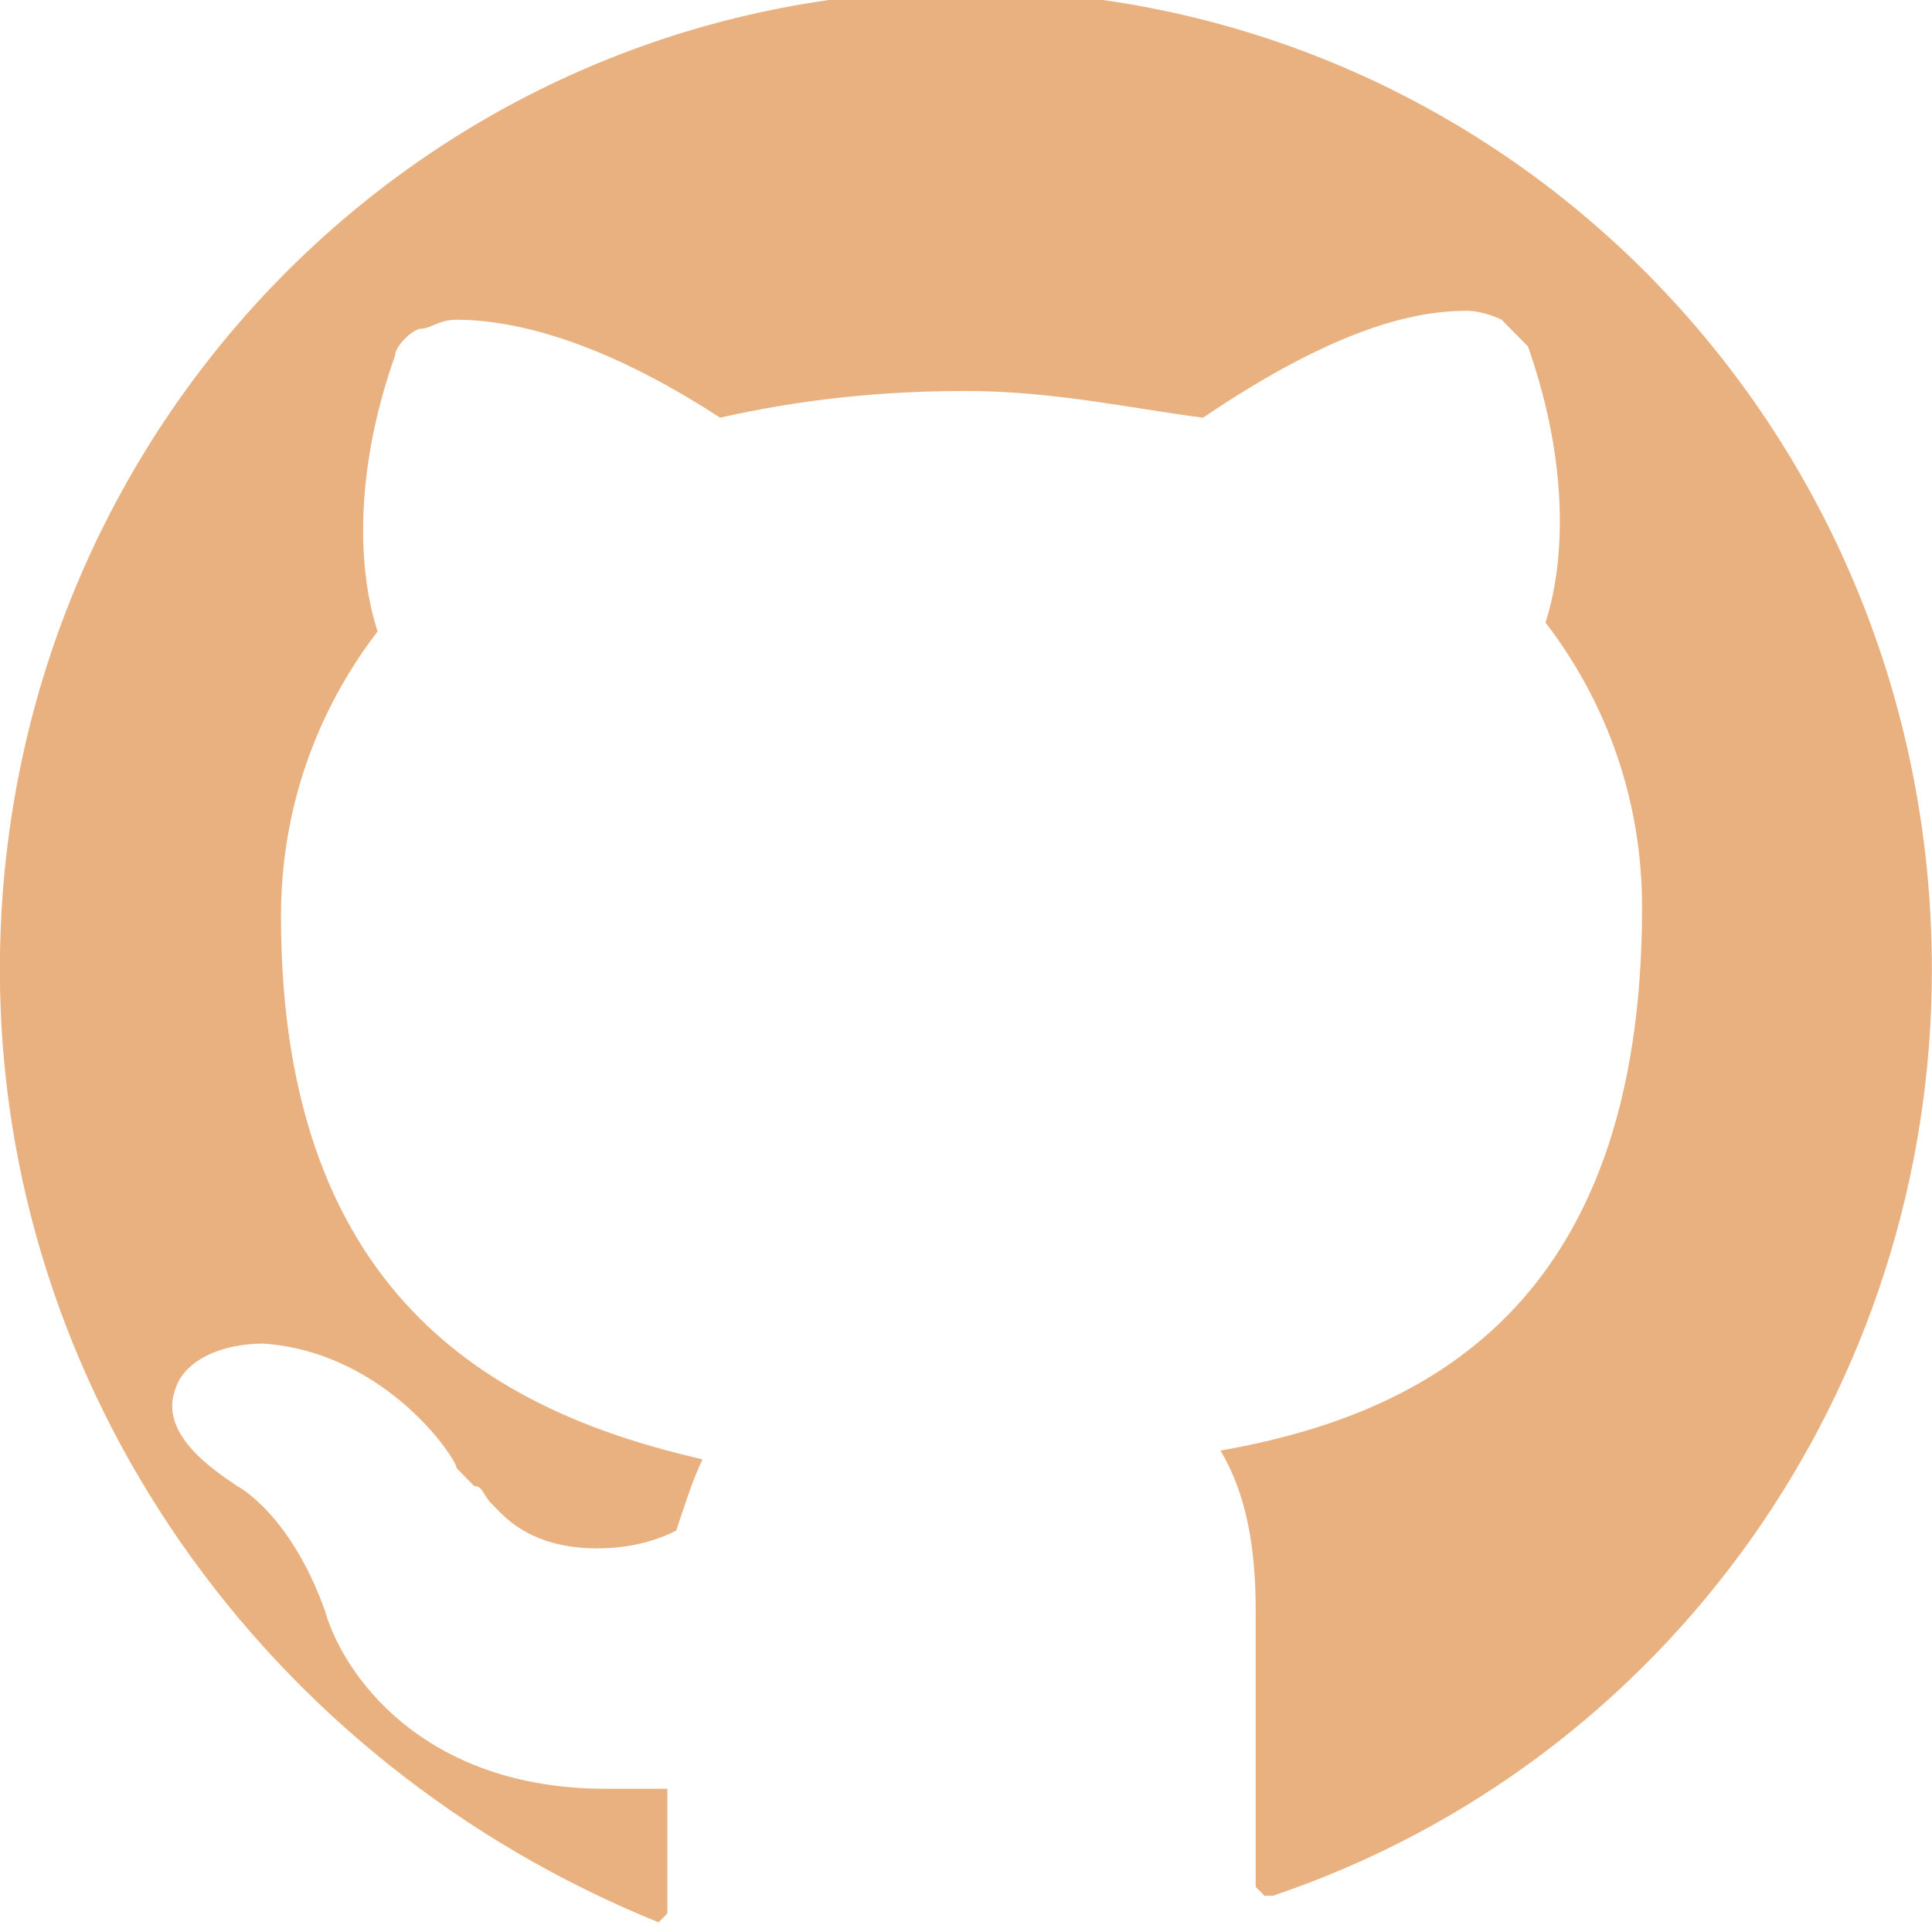
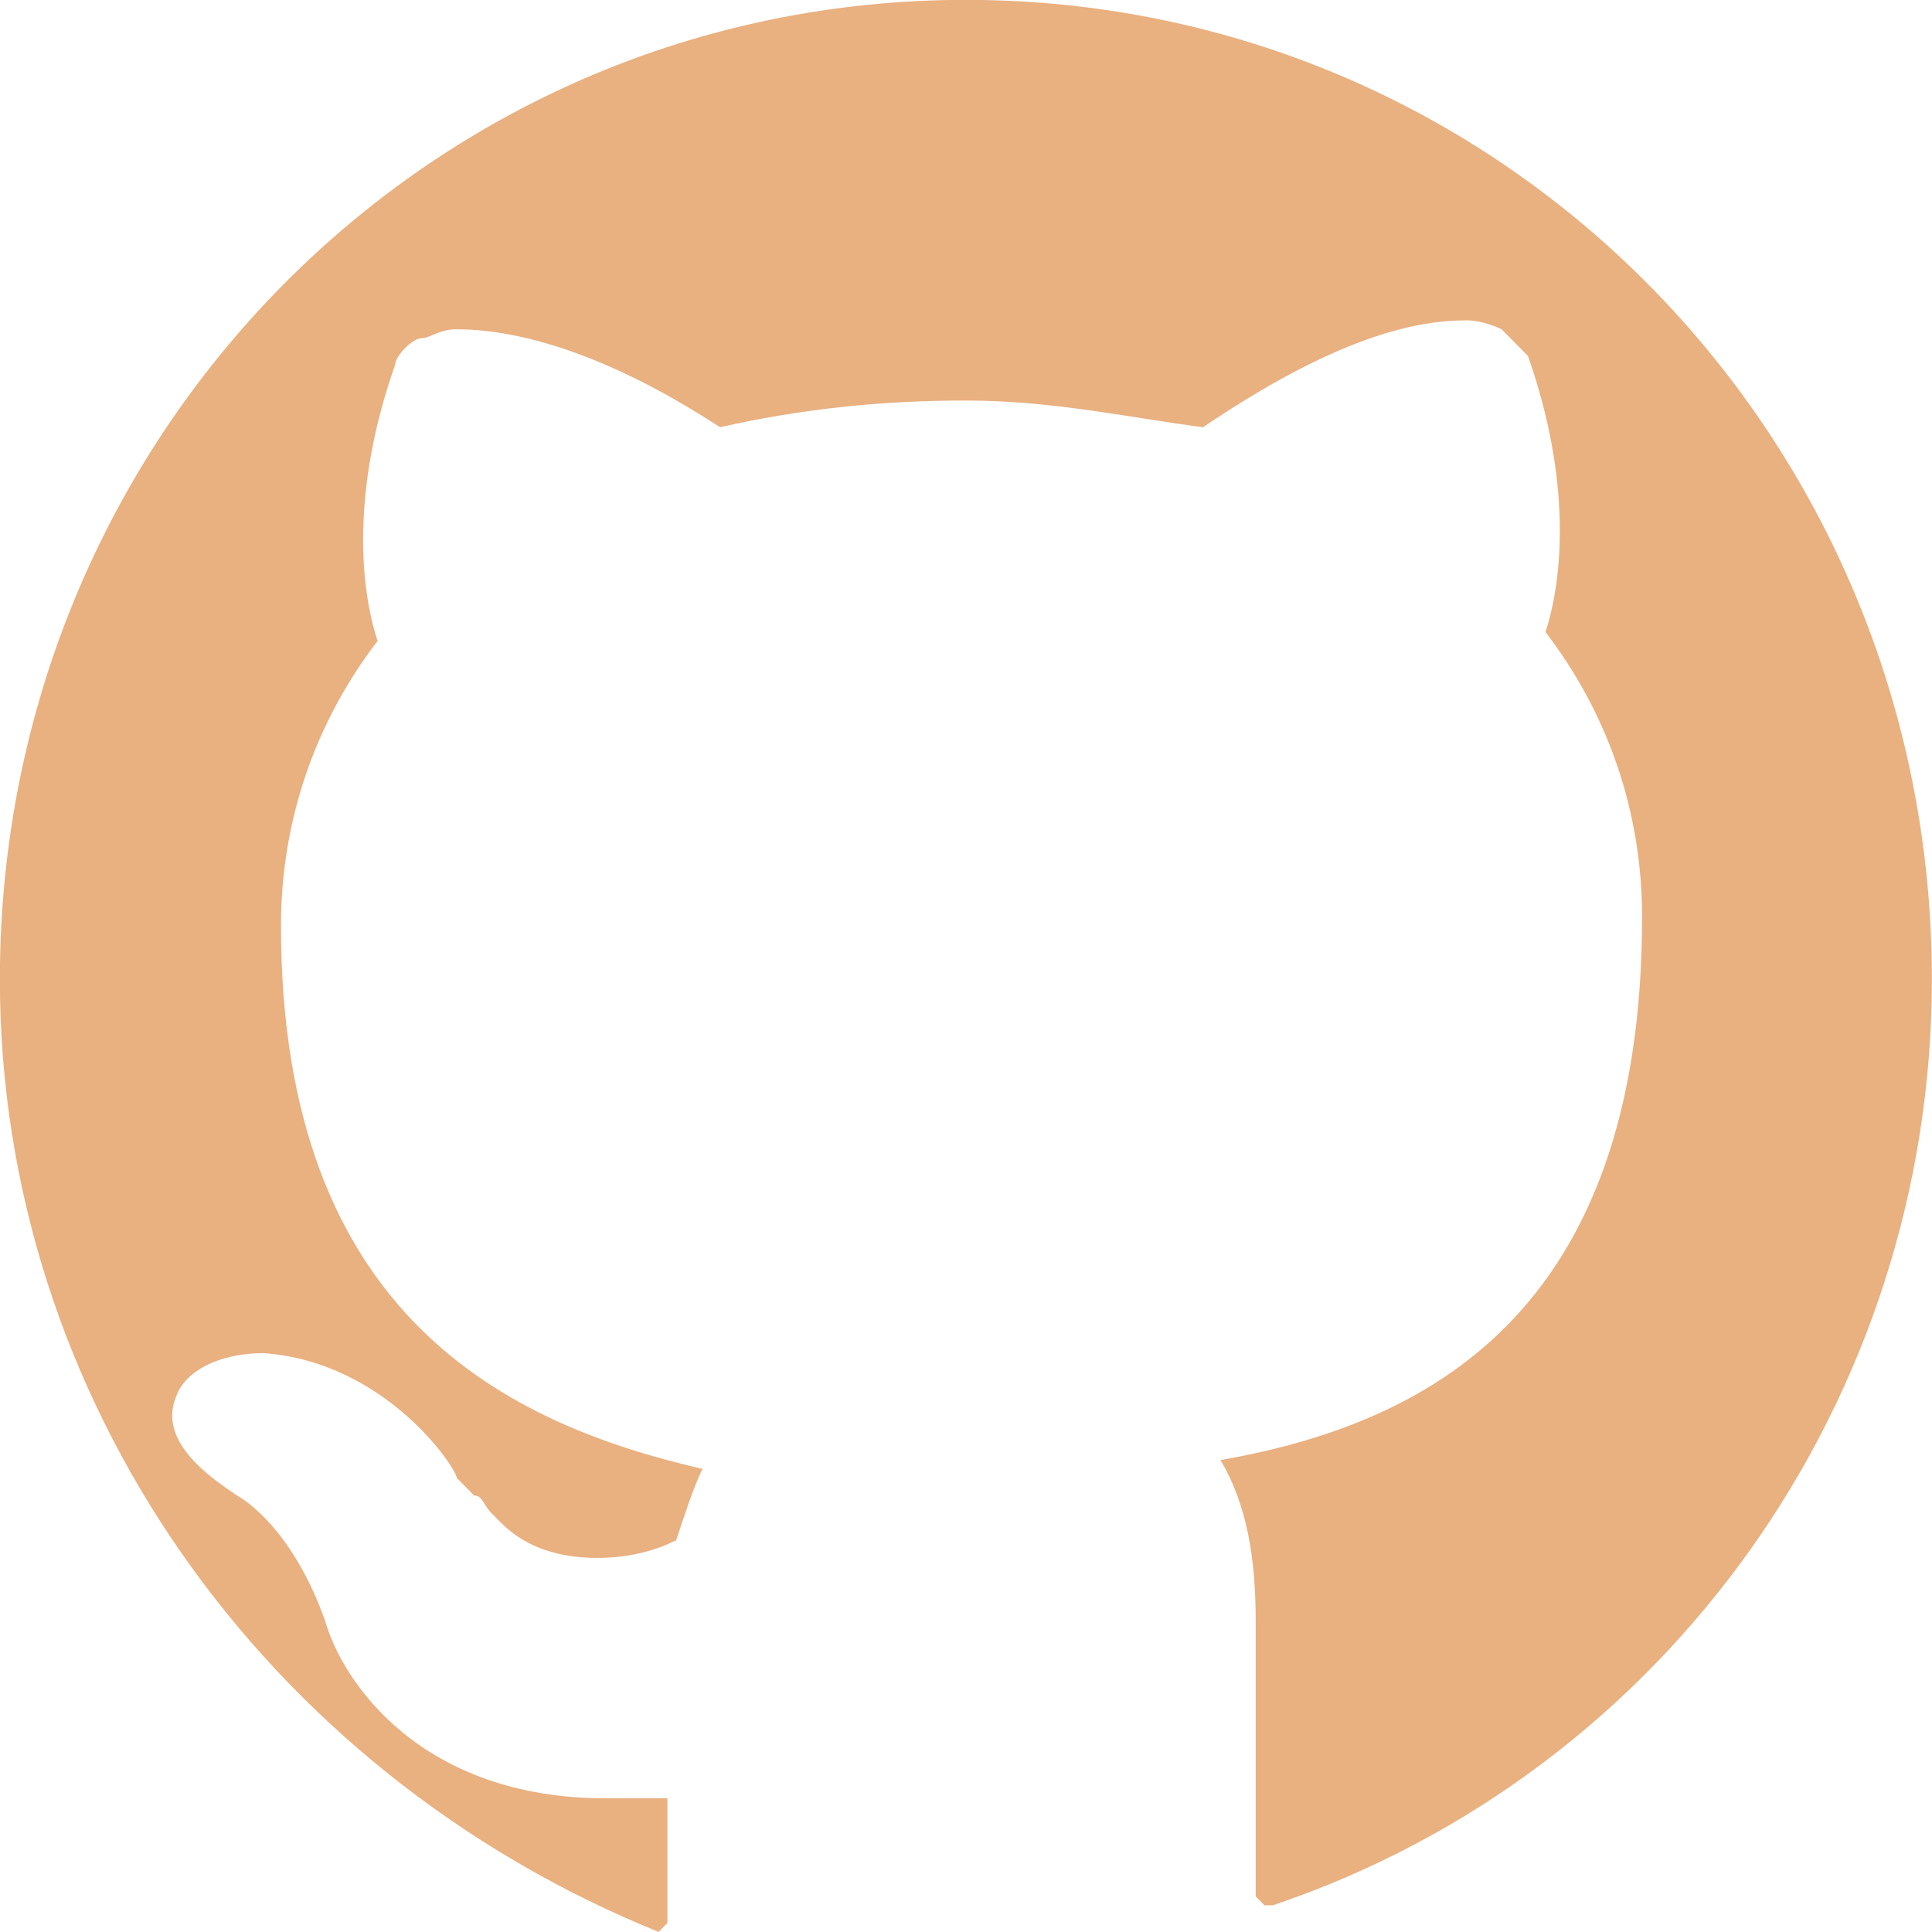
<svg xmlns="http://www.w3.org/2000/svg" version="1.1" viewBox="0 0 16 16">
-   <g transform="translate(0 -1036.4)">
-     <path d="m10.545 1052.1h-0.073l-0.073-0.074v-2.286c0-0.516-0.073-0.959-0.291-1.327 1.673-0.295 3.491-1.18 3.491-4.498 0-0.885-0.291-1.696-0.8-2.36 0.145-0.442 0.218-1.253-0.145-2.286l-0.218-0.221s-0.145-0.074-0.291-0.074c-0.436 0-1.091 0.147-2.182 0.885-0.582-0.074-1.236-0.221-1.964-0.221s-1.382 0.074-2.036 0.221c-1.018-0.664-1.746-0.811-2.182-0.811-0.145 0-0.218 0.074-0.291 0.074-0.073 0-0.218 0.147-0.218 0.221-0.364 1.032-0.291 1.843-0.145 2.286-0.509 0.664-0.8 1.475-0.8 2.359 0 3.244 1.891 4.129 3.491 4.498-0.073 0.147-0.145 0.369-0.218 0.59-0.145 0.074-0.364 0.147-0.655 0.147s-0.582-0.074-0.8-0.295l-0.073-0.074c-0.073-0.073-0.073-0.147-0.145-0.147l-0.145-0.148c0-0.074-0.582-0.959-1.6-1.032-0.364 0-0.655 0.147-0.727 0.369-0.145 0.369 0.291 0.664 0.509 0.811 0 0 0.436 0.221 0.727 1.032 0.145 0.516 0.8 1.475 2.327 1.475h0.509v1.032l-0.073 0.074s-0.073 0 0 0c-3.273-1.327-5.455-4.424-5.455-7.889 0-4.498 3.564-8.111 8-8.111s8 3.613 8 8.111c0 3.465-2.182 6.562-5.455 7.668z" style="fill:#e9b080;font-variation-settings:normal;stop-color:#000000" />
+   <g transform="translate(0,-1036.4)">
+     <path d="m10.545 1052.179h-0.073l-0.073-0.074v-2.286c0-0.516-0.073-0.959-0.291-1.327 1.673-0.295 3.491-1.18 3.491-4.498 0-0.885-0.291-1.696-0.8-2.36 0.145-0.442 0.218-1.253-0.145-2.286l-0.218-0.221s-0.145-0.074-0.291-0.074c-0.436 0-1.091 0.147-2.182 0.885-0.582-0.074-1.236-0.221-1.964-0.221s-1.382 0.074-2.036 0.221c-1.018-0.664-1.746-0.811-2.182-0.811-0.145 0-0.218 0.074-0.291 0.074-0.073 0-0.218 0.147-0.218 0.221-0.364 1.032-0.291 1.843-0.145 2.286-0.509 0.664-0.8 1.475-0.8 2.359 0 3.244 1.891 4.129 3.491 4.498-0.073 0.147-0.145 0.369-0.218 0.59-0.145 0.074-0.364 0.147-0.655 0.147s-0.582-0.074-0.8-0.295l-0.073-0.074c-0.073-0.073-0.073-0.147-0.145-0.147l-0.145-0.148c0-0.074-0.582-0.959-1.6-1.032-0.364 0-0.655 0.147-0.727 0.369-0.145 0.369 0.291 0.664 0.509 0.811 0 0 0.436 0.221 0.727 1.032 0.145 0.516 0.8 1.475 2.327 1.475h0.509v1.032l-0.073 0.074s-0.073 0 0 0c-3.273-1.327-5.455-4.424-5.455-7.889 0-4.498 3.564-8.111 8-8.111s8 3.613 8 8.111c0 3.465-2.182 6.562-5.455 7.668z" style="fill:#e9b080;font-variation-settings:normal;stop-color:#000000" />
  </g>
</svg>
